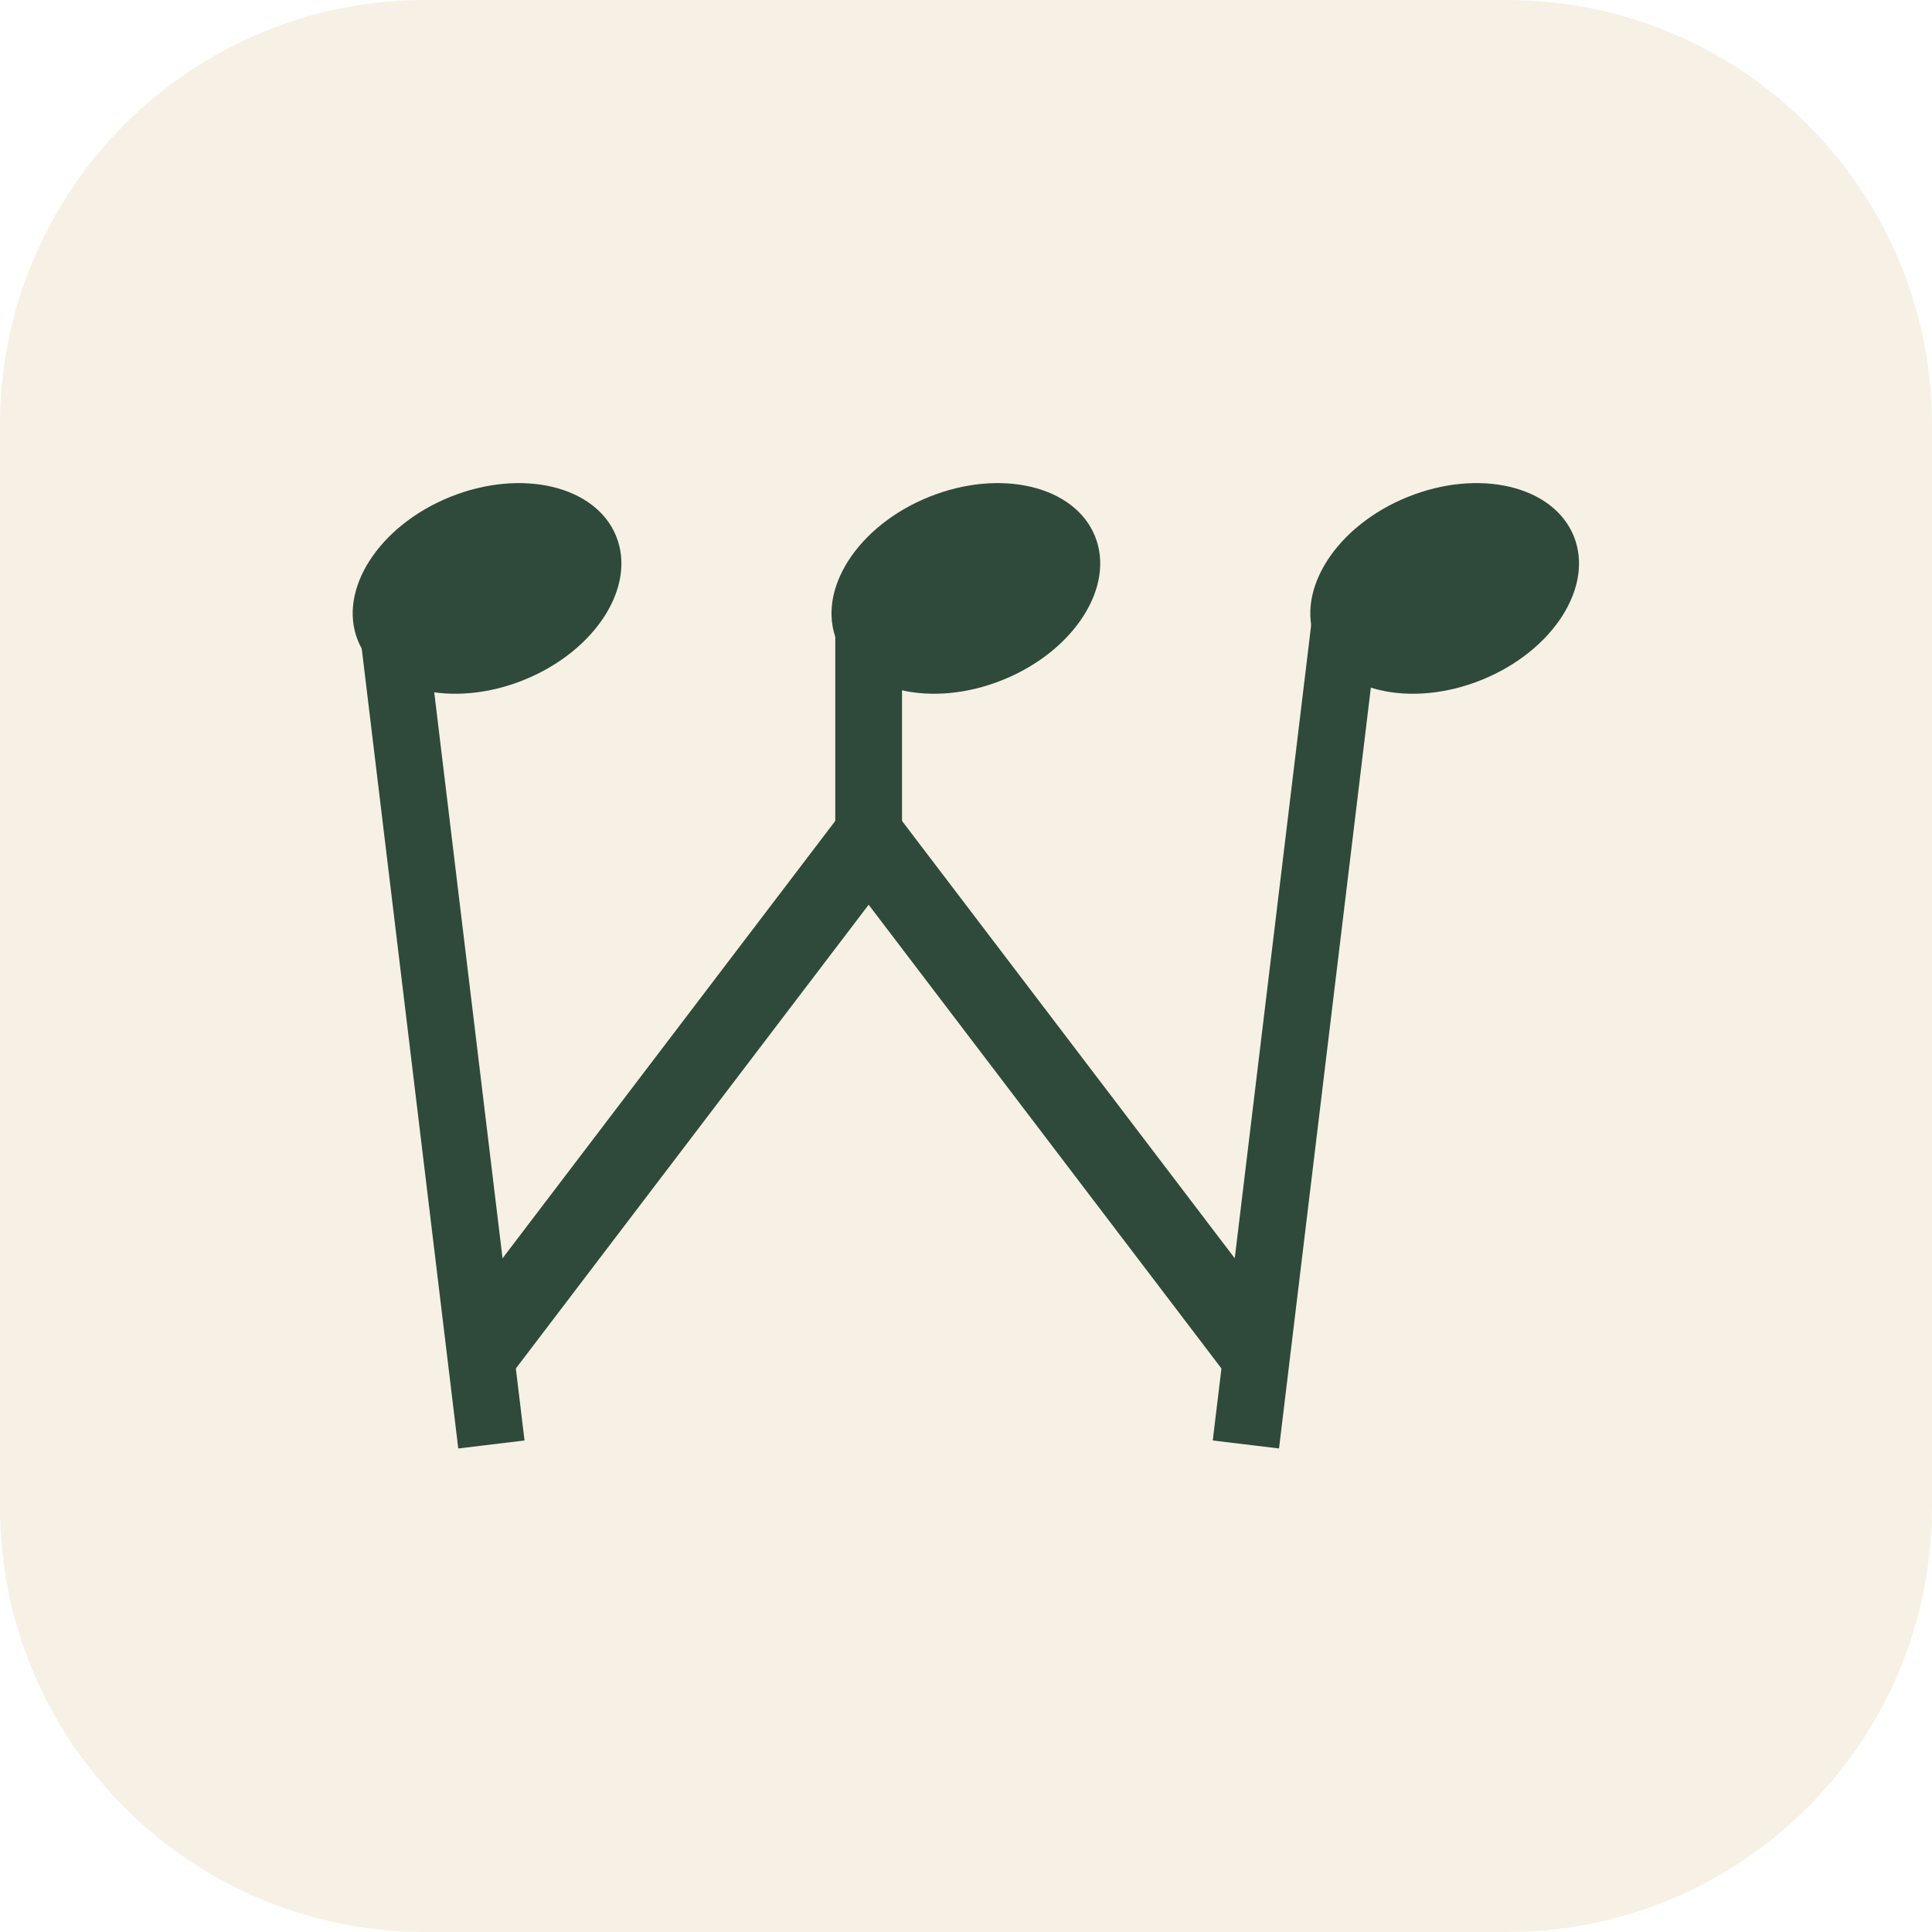
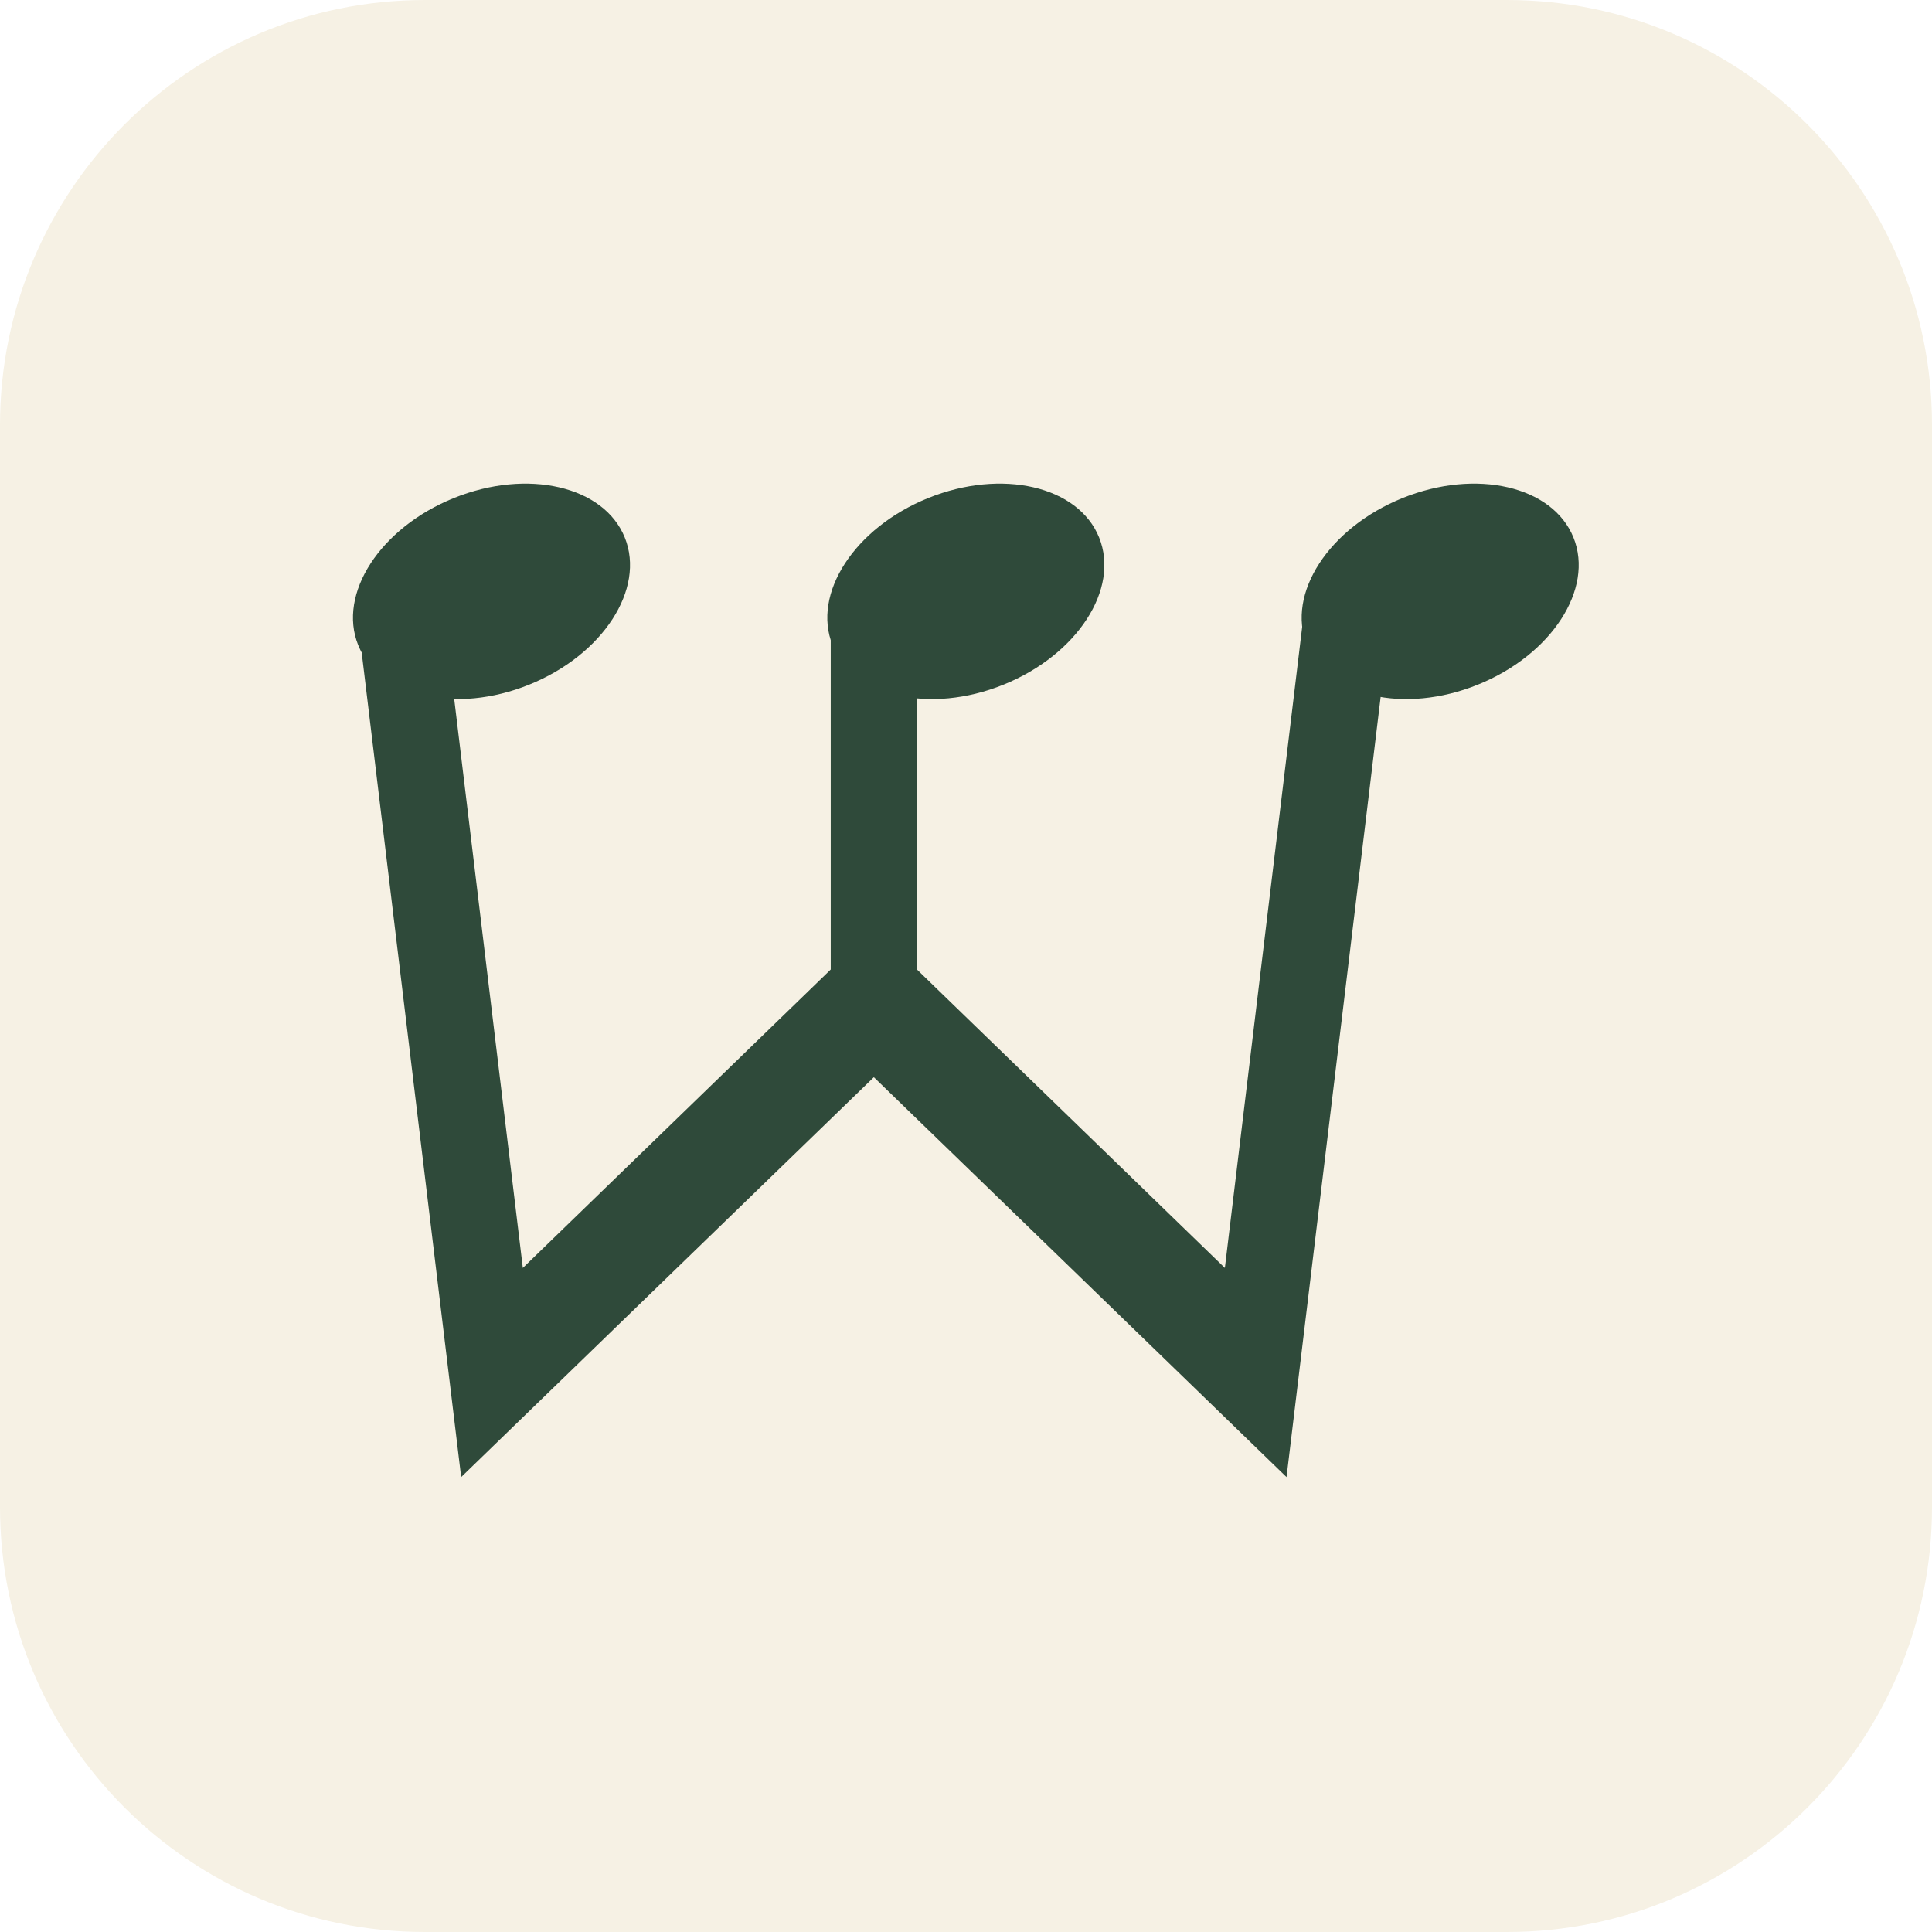
<svg xmlns="http://www.w3.org/2000/svg" viewBox="0 0 1000 1000" role="img" aria-label="Mr. Washburn Music">
  <rect width="1000" height="1000" rx="220" fill="#F6F1E4" />
-   <g transform="translate(180 252) scale(0.751)">
-     <path d="M76 572 L359 200 L642 572 L642 660 L359 288 L76 660 Z" fill="#2F4A3A" />
-     <line x1="29" y1="80" x2="99" y2="660" stroke="#2F4A3A" stroke-width="46" />
-     <ellipse cx="96" cy="70" rx="96" ry="68" fill="#2F4A3A" transform="rotate(-22 96 70)" />
-     <line x1="359" y1="80" x2="359" y2="288" stroke="#2F4A3A" stroke-width="46" />
-     <ellipse cx="426" cy="70" rx="96" ry="68" fill="#2F4A3A" transform="rotate(-22 426 70)" />
-     <line x1="689" y1="80" x2="619" y2="660" stroke="#2F4A3A" stroke-width="46" />
-     <ellipse cx="756" cy="70" rx="96" ry="68" fill="#2F4A3A" transform="rotate(-22 756 70)" />
+   <g transform="translate(180 254) scale(0.744)">
+     <path d="M65.8 76.4 L6.2 83.6 L78.9 686.2 L366.0 408.0 L653.1 686.2 L725.8 83.6 L666.2 76.4 L610.2 540.7 L366.0 304.0 L121.8 540.7 Z" fill="#2F4A3A" />
+     <line x1="366" y1="80" x2="366" y2="356" stroke="#2F4A3A" stroke-width="60" />
+     <ellipse cx="100" cy="70" rx="100" ry="70" fill="#2F4A3A" transform="rotate(-22 100 70)" />
+     <ellipse cx="430" cy="70" rx="100" ry="70" fill="#2F4A3A" transform="rotate(-22 430 70)" />
+     <ellipse cx="760" cy="70" rx="100" ry="70" fill="#2F4A3A" transform="rotate(-22 760 70)" />
  </g>
</svg>
